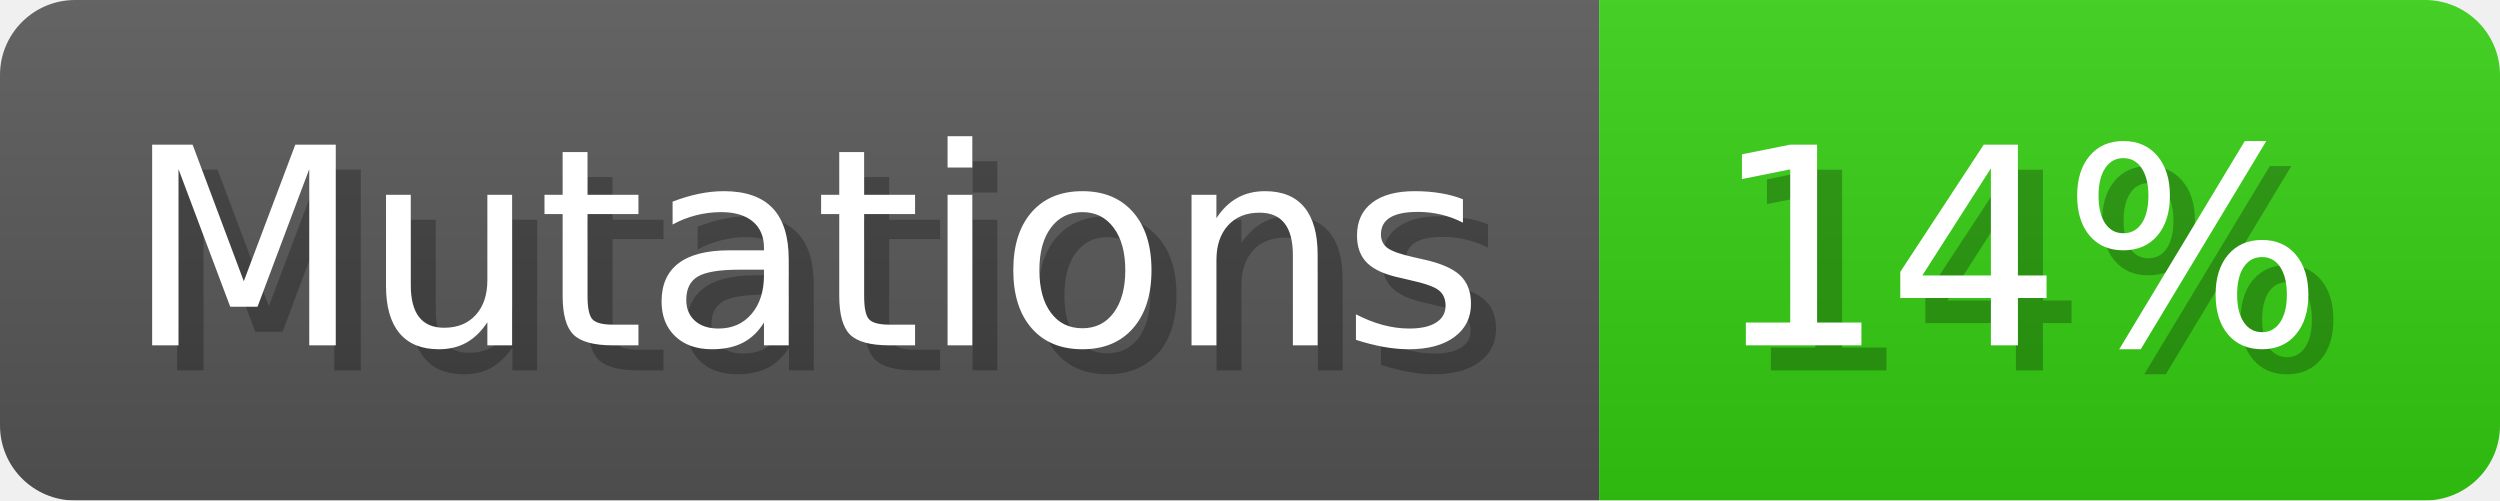
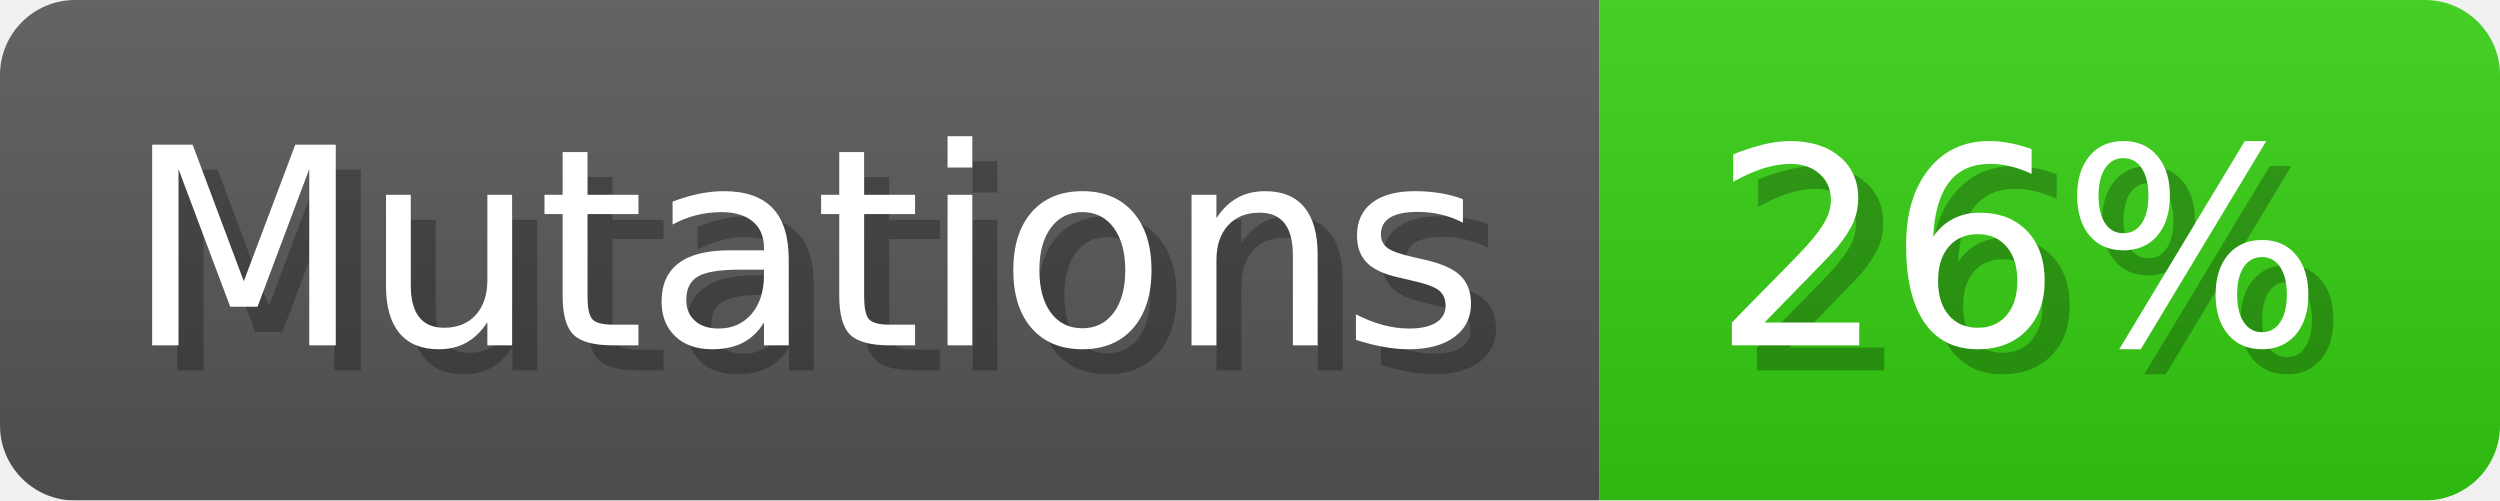
- <svg xmlns="http://www.w3.org/2000/svg" width="99.9" height="20" viewBox="0 0 999 200" role="img" aria-label="Mutations: 14%">
+ <svg xmlns="http://www.w3.org/2000/svg" width="99.9" height="20" viewBox="0 0 999 200" role="img" aria-label="Mutations: 26%">
  <linearGradient id="a" x2="0" y2="100%">
    <stop offset="0" stop-opacity=".1" stop-color="#EEE" />
    <stop offset="1" stop-opacity=".1" />
  </linearGradient>
  <mask id="m">
    <rect width="999" height="200" rx="30" fill="#FFF" />
  </mask>
  <g mask="url(#m)">
    <rect width="639" height="200" fill="#555" />
    <rect width="360" height="200" fill="#3C1" x="639" />
    <rect width="999" height="200" fill="url(#a)" />
  </g>
  <g aria-hidden="true" fill="#fff" text-anchor="start" font-family="Verdana,DejaVu Sans,sans-serif" font-size="110">
    <text x="60" y="148" textLength="539" fill="#000" opacity="0.25">Mutations</text>
    <text x="50" y="138" textLength="539">Mutations</text>
-     <text x="694" y="148" textLength="260" fill="#000" opacity="0.25">14%</text>
-     <text x="684" y="138" textLength="260">14%</text>
+     <text x="694" y="148" textLength="260" fill="#000" opacity="0.25">26%</text>
+     <text x="684" y="138" textLength="260">26%</text>
  </g>
</svg>
